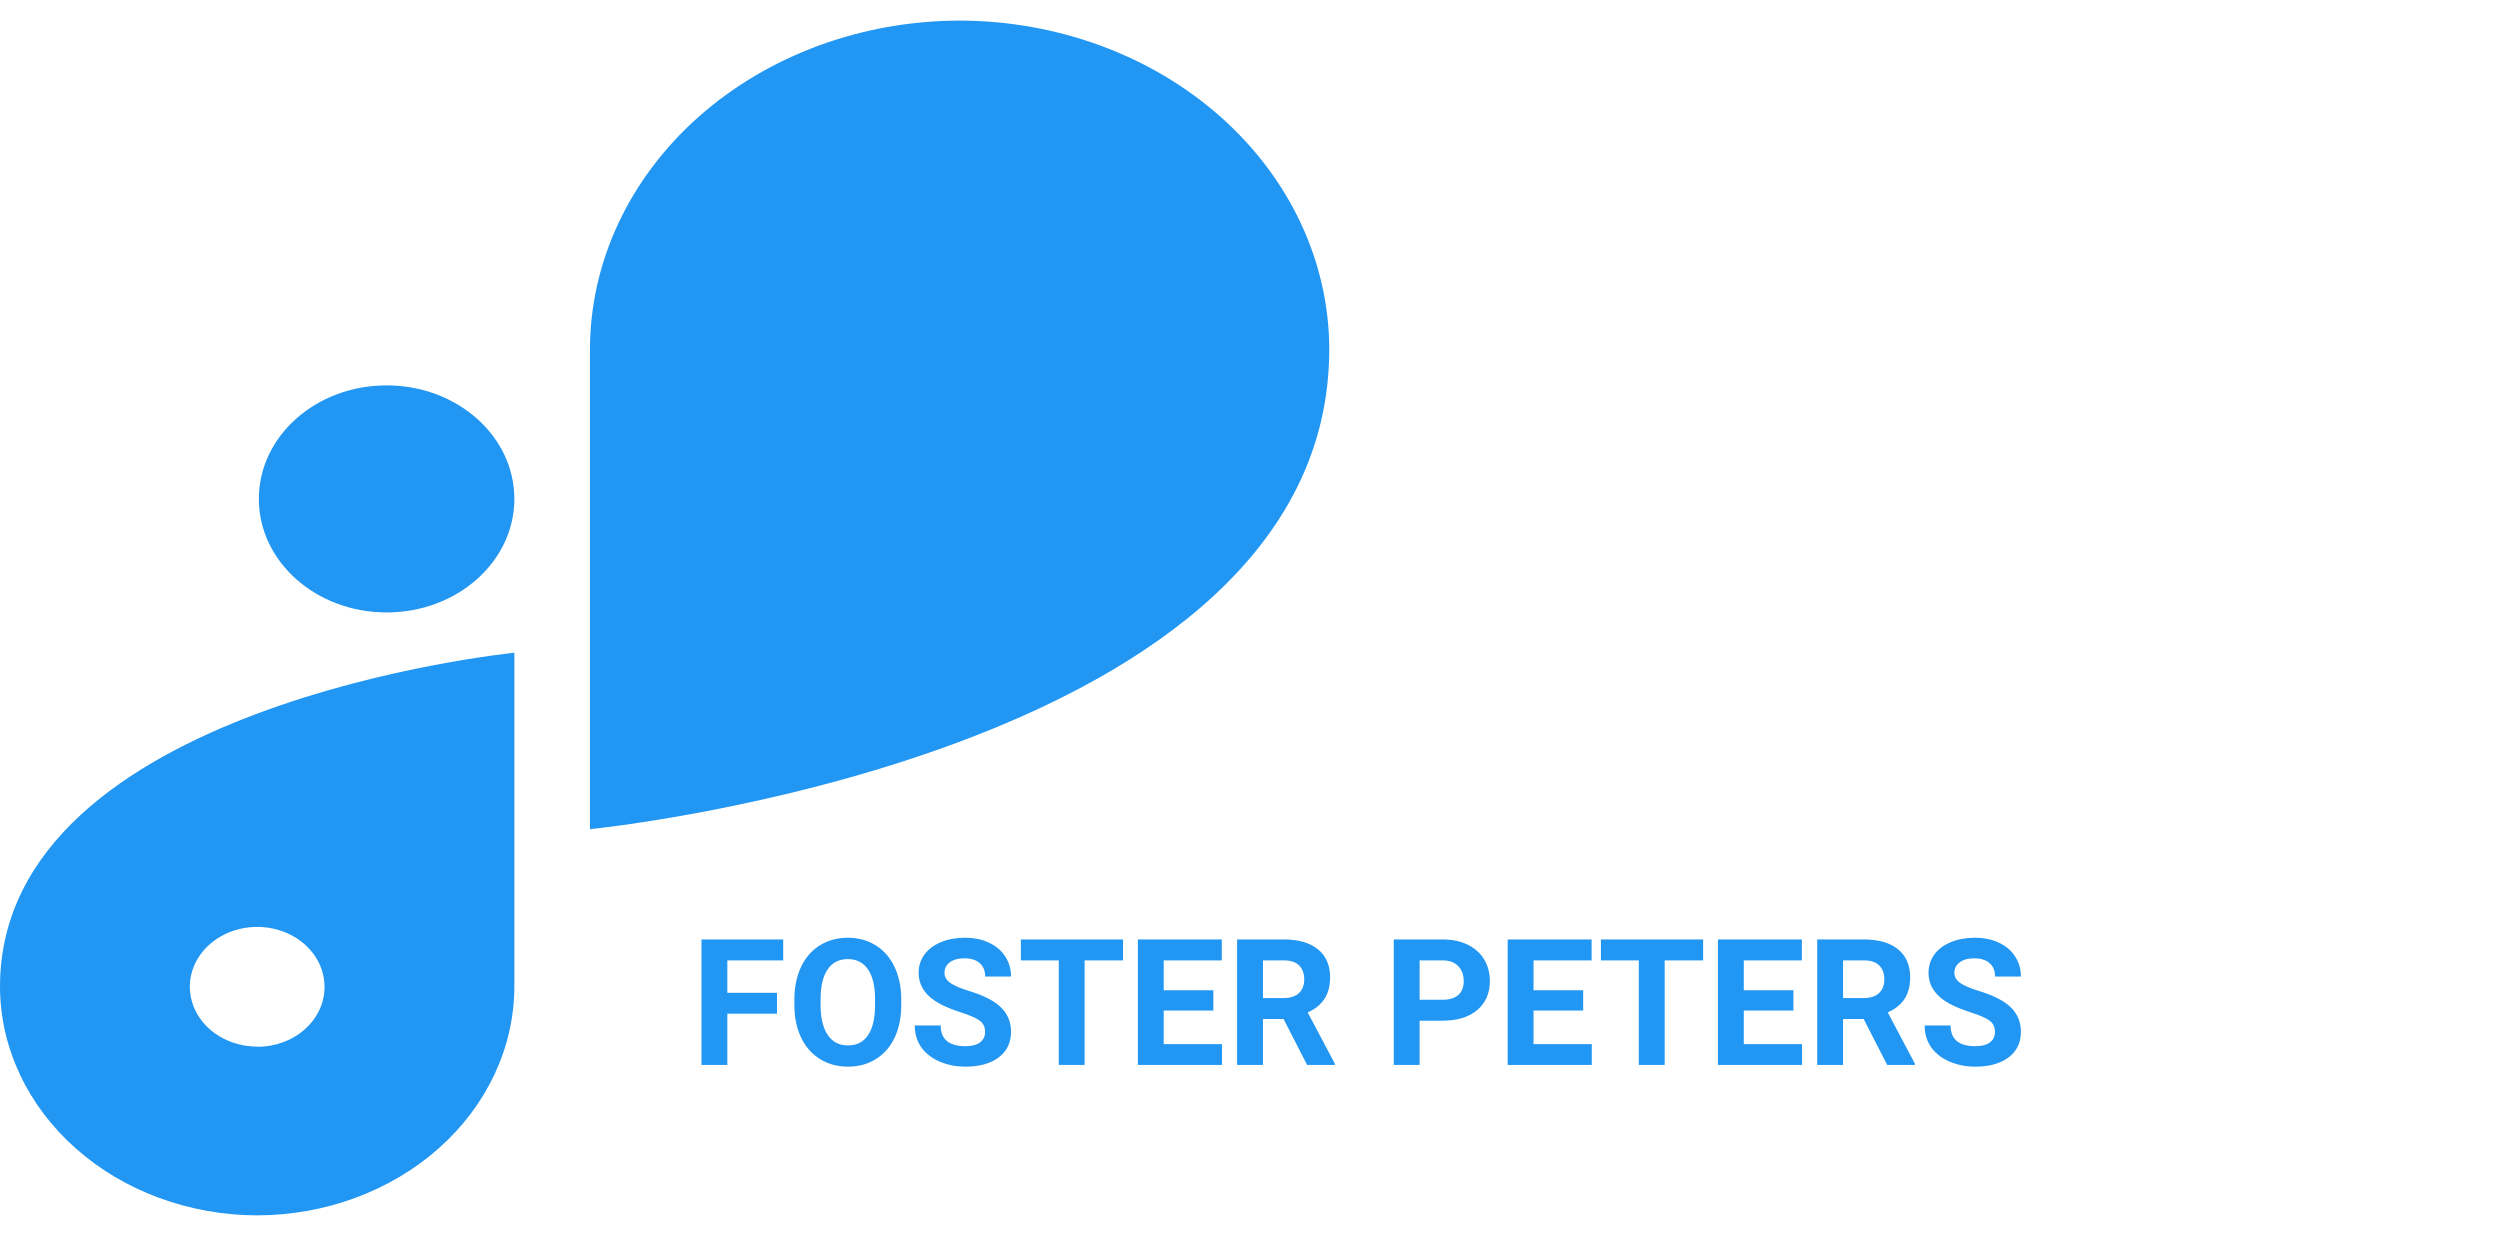
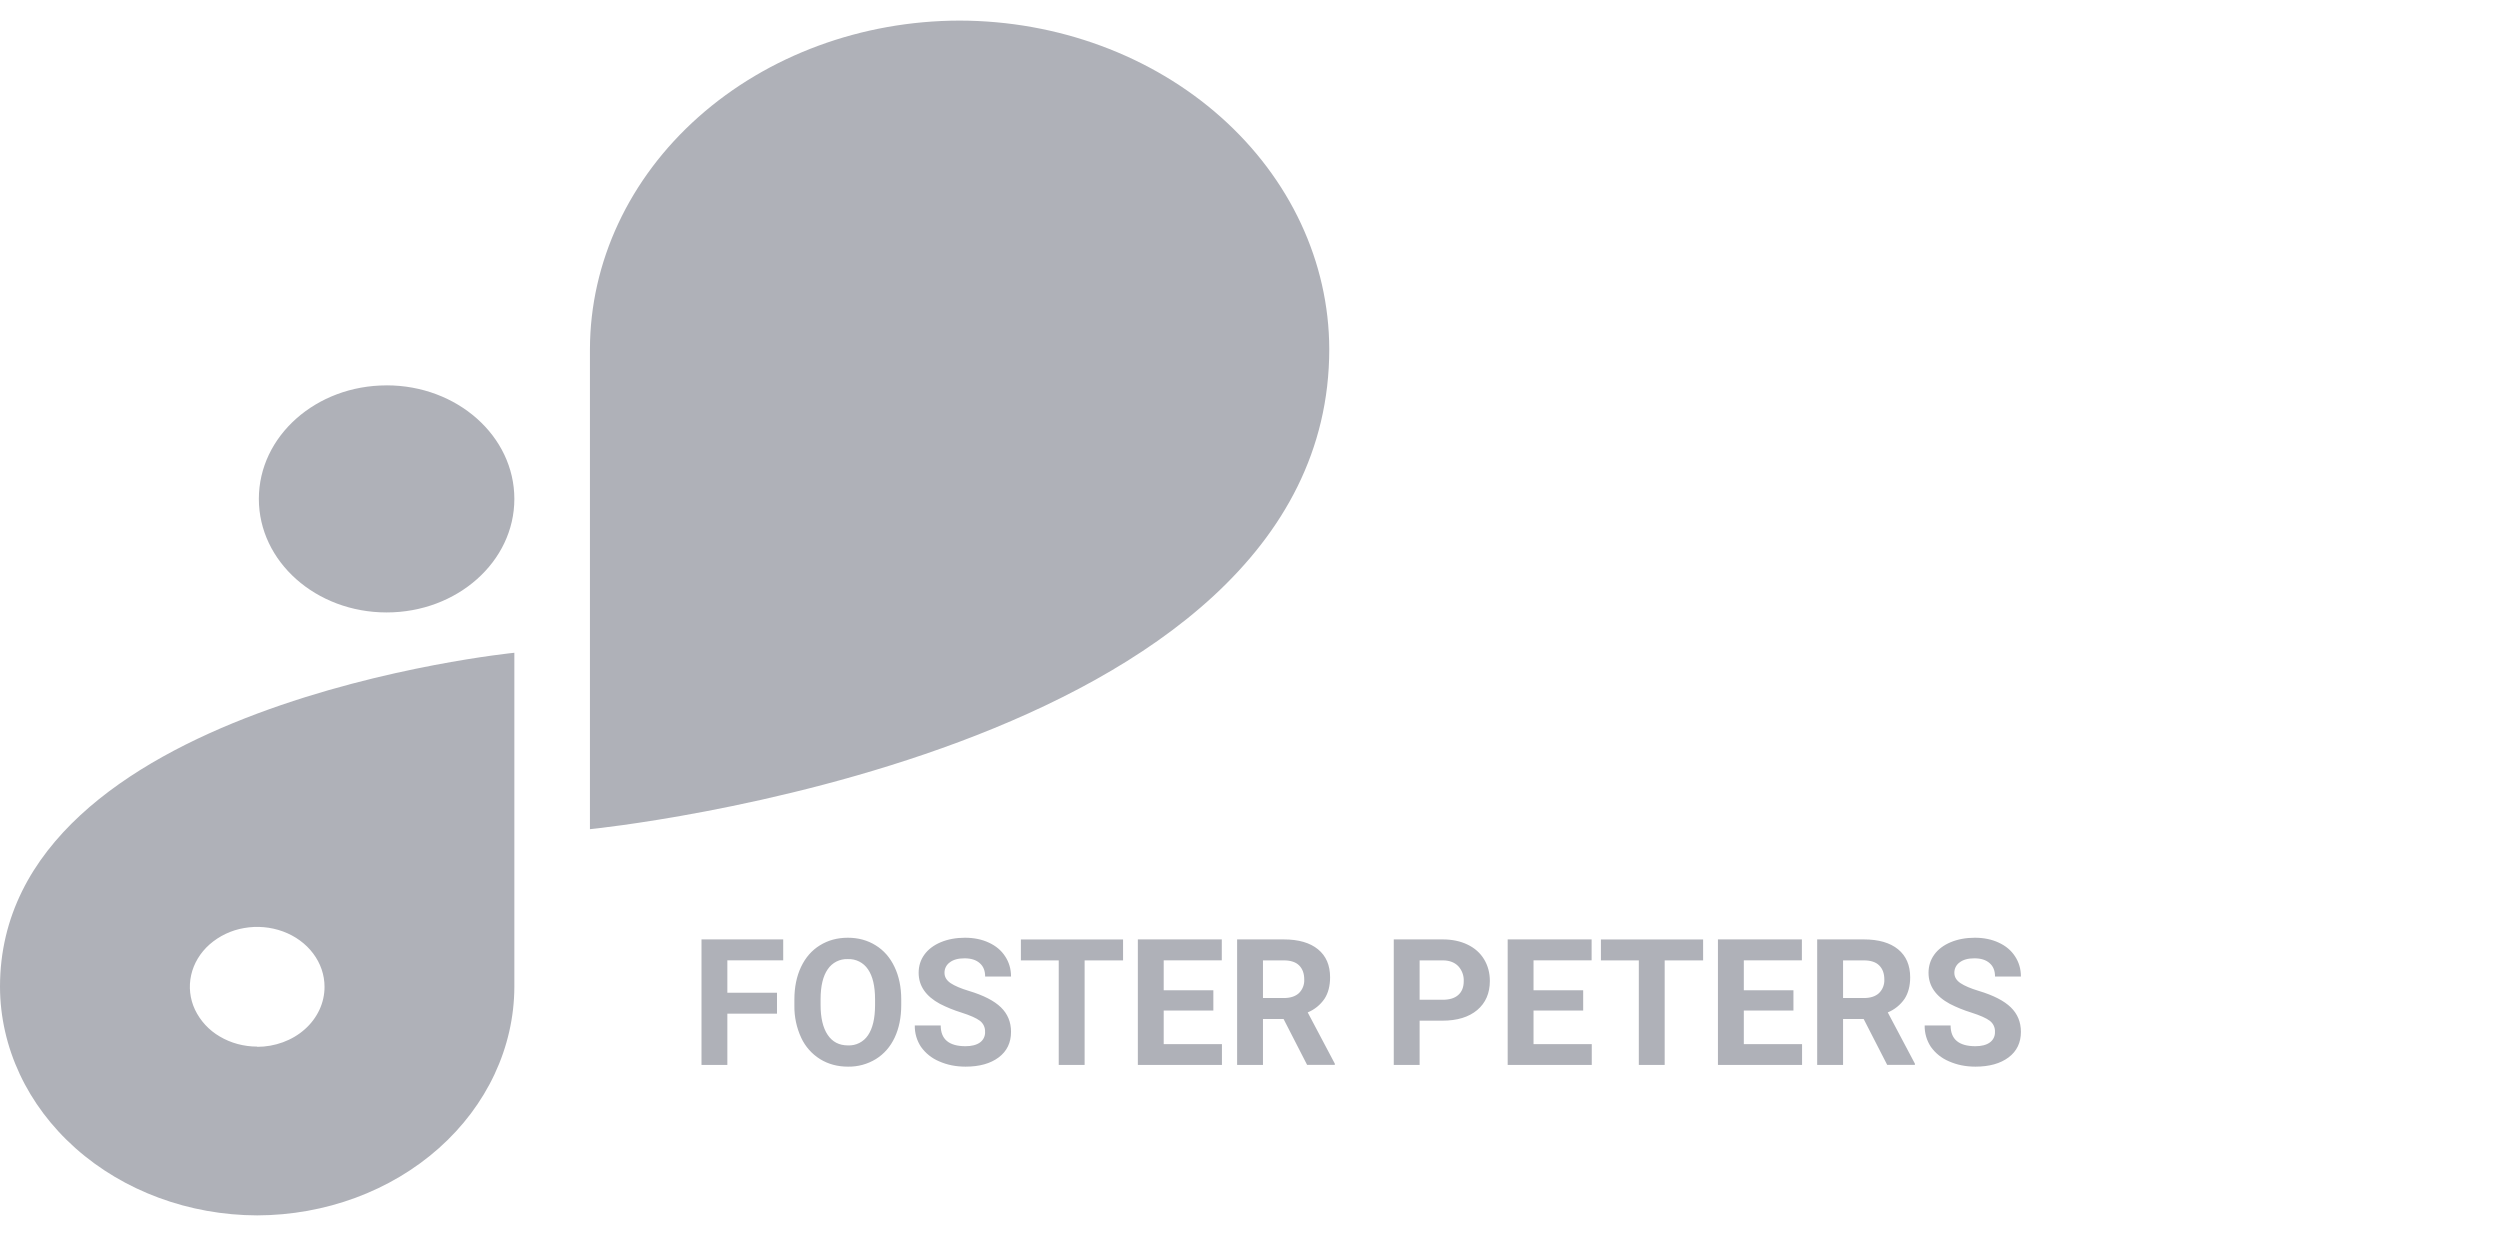
- <svg xmlns="http://www.w3.org/2000/svg" width="85" height="42" viewBox="0 0 85 42" fill="none">
-   <path d="M13.146 13.103H13.143C10.745 13.103 8.801 14.83 8.801 16.962V16.964C8.801 19.095 10.745 20.823 13.143 20.823H13.146C15.544 20.823 17.488 19.095 17.488 16.964V16.962C17.488 14.83 15.544 13.103 13.146 13.103Z" fill="#2196F3" />
-   <path d="M45.195 11.869C45.188 8.909 43.862 6.072 41.507 3.979C39.153 1.886 35.96 0.707 32.63 0.7V0.7C29.298 0.705 26.105 1.884 23.748 3.977C21.392 6.071 20.066 8.908 20.059 11.869V28.192C20.059 28.192 45.192 25.704 45.195 11.872V11.869Z" fill="#2196F3" />
-   <path d="M0 33.55C0.006 35.609 0.929 37.583 2.568 39.039C4.206 40.496 6.427 41.317 8.744 41.323C11.061 41.317 13.281 40.496 14.92 39.04C16.558 37.584 17.482 35.611 17.488 33.552V22.194C17.488 22.194 0 23.927 0 33.55ZM8.744 35.584C8.291 35.584 7.849 35.465 7.472 35.242C7.095 35.018 6.802 34.7 6.629 34.328C6.455 33.956 6.41 33.547 6.498 33.153C6.587 32.758 6.805 32.395 7.125 32.111C7.445 31.826 7.853 31.632 8.297 31.554C8.742 31.475 9.202 31.515 9.62 31.669C10.039 31.823 10.396 32.084 10.648 32.419C10.9 32.754 11.034 33.147 11.034 33.55C11.035 33.817 10.977 34.083 10.862 34.331C10.748 34.578 10.579 34.804 10.366 34.993C10.154 35.183 9.901 35.334 9.622 35.436C9.344 35.539 9.046 35.592 8.744 35.592V35.584Z" fill="#2196F3" />
-   <path d="M26.418 34.464H24.73V36.207H23.851V31.941H26.629V32.653H24.73V33.755H26.418V34.464ZM30.642 34.171C30.642 34.591 30.568 34.959 30.42 35.275C30.271 35.592 30.058 35.836 29.781 36.008C29.506 36.18 29.189 36.266 28.832 36.266C28.478 36.266 28.163 36.181 27.885 36.011C27.608 35.841 27.393 35.599 27.241 35.284C27.089 34.968 27.011 34.604 27.009 34.194V33.983C27.009 33.563 27.085 33.194 27.235 32.876C27.387 32.556 27.601 32.31 27.877 32.141C28.154 31.969 28.47 31.883 28.826 31.883C29.181 31.883 29.497 31.969 29.772 32.141C30.049 32.31 30.263 32.556 30.414 32.876C30.566 33.194 30.642 33.562 30.642 33.98V34.171ZM29.752 33.977C29.752 33.53 29.672 33.19 29.511 32.958C29.351 32.725 29.123 32.609 28.826 32.609C28.531 32.609 28.303 32.724 28.143 32.955C27.983 33.184 27.902 33.519 27.9 33.963V34.171C27.9 34.606 27.98 34.944 28.14 35.184C28.3 35.425 28.531 35.545 28.832 35.545C29.127 35.545 29.353 35.43 29.511 35.199C29.67 34.967 29.75 34.629 29.752 34.185V33.977ZM33.493 35.088C33.493 34.922 33.434 34.795 33.317 34.707C33.2 34.617 32.989 34.523 32.684 34.426C32.38 34.326 32.138 34.228 31.961 34.133C31.476 33.871 31.234 33.518 31.234 33.075C31.234 32.845 31.299 32.639 31.427 32.46C31.558 32.278 31.745 32.137 31.987 32.035C32.231 31.933 32.505 31.883 32.807 31.883C33.112 31.883 33.383 31.938 33.622 32.05C33.86 32.159 34.045 32.314 34.175 32.516C34.308 32.717 34.375 32.945 34.375 33.201H33.496C33.496 33.006 33.434 32.854 33.311 32.747C33.188 32.638 33.015 32.583 32.793 32.583C32.578 32.583 32.411 32.629 32.292 32.721C32.172 32.81 32.113 32.93 32.113 33.078C32.113 33.217 32.182 33.333 32.321 33.427C32.462 33.52 32.668 33.608 32.939 33.69C33.439 33.841 33.803 34.027 34.032 34.25C34.26 34.472 34.375 34.75 34.375 35.082C34.375 35.451 34.235 35.741 33.956 35.952C33.676 36.161 33.3 36.266 32.828 36.266C32.5 36.266 32.201 36.206 31.931 36.087C31.662 35.966 31.456 35.801 31.313 35.592C31.172 35.383 31.102 35.141 31.102 34.865H31.984C31.984 35.336 32.265 35.571 32.828 35.571C33.037 35.571 33.2 35.529 33.317 35.445C33.434 35.359 33.493 35.24 33.493 35.088ZM38.183 32.653H36.877V36.207H35.998V32.653H34.709V31.941H38.183V32.653ZM41.254 34.358H39.566V35.501H41.547V36.207H38.687V31.941H41.541V32.653H39.566V33.67H41.254V34.358ZM43.641 34.645H42.941V36.207H42.062V31.941H43.647C44.151 31.941 44.54 32.054 44.813 32.278C45.087 32.503 45.223 32.82 45.223 33.23C45.223 33.521 45.16 33.764 45.033 33.96C44.908 34.153 44.718 34.307 44.462 34.423L45.385 36.166V36.207H44.441L43.641 34.645ZM42.941 33.934H43.65C43.871 33.934 44.042 33.878 44.163 33.767C44.284 33.653 44.344 33.498 44.344 33.301C44.344 33.099 44.287 32.941 44.172 32.826C44.058 32.711 43.883 32.653 43.647 32.653H42.941V33.934ZM48.267 34.704V36.207H47.388V31.941H49.052C49.373 31.941 49.654 32 49.896 32.117C50.14 32.234 50.328 32.401 50.459 32.618C50.59 32.833 50.655 33.078 50.655 33.353C50.655 33.771 50.511 34.101 50.224 34.344C49.939 34.584 49.544 34.704 49.038 34.704H48.267ZM48.267 33.992H49.052C49.285 33.992 49.462 33.937 49.583 33.828C49.706 33.719 49.767 33.562 49.767 33.359C49.767 33.15 49.706 32.981 49.583 32.852C49.46 32.724 49.29 32.657 49.073 32.653H48.267V33.992ZM53.828 34.358H52.14V35.501H54.121V36.207H51.261V31.941H54.115V32.653H52.14V33.67H53.828V34.358ZM57.906 32.653H56.599V36.207H55.72V32.653H54.431V31.941H57.906V32.653ZM60.976 34.358H59.289V35.501H61.269V36.207H58.41V31.941H61.263V32.653H59.289V33.67H60.976V34.358ZM63.364 34.645H62.664V36.207H61.785V31.941H63.37C63.874 31.941 64.262 32.054 64.536 32.278C64.809 32.503 64.946 32.82 64.946 33.23C64.946 33.521 64.882 33.764 64.756 33.96C64.631 34.153 64.44 34.307 64.184 34.423L65.107 36.166V36.207H64.164L63.364 34.645ZM62.664 33.934H63.373C63.593 33.934 63.764 33.878 63.885 33.767C64.007 33.653 64.067 33.498 64.067 33.301C64.067 33.099 64.01 32.941 63.894 32.826C63.781 32.711 63.606 32.653 63.37 32.653H62.664V33.934ZM67.829 35.088C67.829 34.922 67.77 34.795 67.653 34.707C67.536 34.617 67.325 34.523 67.02 34.426C66.716 34.326 66.474 34.228 66.297 34.133C65.812 33.871 65.57 33.518 65.57 33.075C65.57 32.845 65.635 32.639 65.763 32.46C65.894 32.278 66.081 32.137 66.323 32.035C66.567 31.933 66.841 31.883 67.143 31.883C67.448 31.883 67.719 31.938 67.958 32.05C68.196 32.159 68.381 32.314 68.511 32.516C68.644 32.717 68.711 32.945 68.711 33.201H67.832C67.832 33.006 67.77 32.854 67.647 32.747C67.524 32.638 67.351 32.583 67.129 32.583C66.914 32.583 66.747 32.629 66.628 32.721C66.508 32.81 66.449 32.93 66.449 33.078C66.449 33.217 66.518 33.333 66.657 33.427C66.797 33.52 67.004 33.608 67.275 33.69C67.775 33.841 68.139 34.027 68.368 34.25C68.596 34.472 68.711 34.75 68.711 35.082C68.711 35.451 68.571 35.741 68.292 35.952C68.012 36.161 67.636 36.266 67.164 36.266C66.836 36.266 66.537 36.206 66.267 36.087C65.998 35.966 65.792 35.801 65.649 35.592C65.508 35.383 65.438 35.141 65.438 34.865H66.32C66.32 35.336 66.601 35.571 67.164 35.571C67.373 35.571 67.536 35.529 67.653 35.445C67.77 35.359 67.829 35.24 67.829 35.088Z" fill="#2196F3" />
+ <svg xmlns="http://www.w3.org/2000/svg" width="85" height="42" fill="none">
+   <path d="M13.146 13.103h-.003c-2.398 0-4.342 1.727-4.342 3.859v.002c0 2.131 1.944 3.859 4.342 3.859h.003c2.398 0 4.342-1.728 4.342-3.859v-.002c0-2.132-1.944-3.86-4.342-3.86ZM45.195 11.87c-.007-2.96-1.333-5.798-3.688-7.891C39.153 1.886 35.96.707 32.63.7c-3.332.005-6.526 1.184-8.882 3.277-2.356 2.094-3.683 4.931-3.69 7.892v16.323s25.134-2.488 25.137-16.32v-.003ZM0 33.55c.006 2.06.93 4.033 2.568 5.49 1.638 1.456 3.859 2.277 6.176 2.283 2.317-.006 4.537-.827 6.176-2.283 1.638-1.456 2.562-3.429 2.568-5.488V22.194S0 23.927 0 33.55Zm8.744 2.034c-.453 0-.895-.119-1.272-.343a2.107 2.107 0 0 1-.843-.913 1.825 1.825 0 0 1-.13-1.175c.088-.395.306-.758.626-1.042a2.39 2.39 0 0 1 1.172-.557 2.558 2.558 0 0 1 1.323.115c.419.154.777.415 1.028.75.252.335.386.728.386 1.13.001.268-.057.534-.172.782a2.036 2.036 0 0 1-.496.662c-.212.19-.465.34-.744.443a2.54 2.54 0 0 1-.878.156v-.008ZM26.418 34.464H24.73v1.743h-.879V31.94h2.778v.712H24.73v1.102h1.688v.709Zm4.224-.293c0 .42-.074.788-.222 1.104-.149.317-.362.56-.64.733a1.755 1.755 0 0 1-.948.258c-.354 0-.67-.085-.947-.255a1.695 1.695 0 0 1-.644-.727 2.511 2.511 0 0 1-.232-1.09v-.21c0-.42.076-.79.226-1.108.152-.32.366-.566.642-.735.277-.172.593-.258.949-.258.355 0 .67.086.946.258.277.17.491.415.642.735.152.318.228.686.228 1.104v.19Zm-.89-.194c0-.447-.08-.787-.24-1.02a.783.783 0 0 0-.686-.348.782.782 0 0 0-.683.346c-.16.229-.241.564-.243 1.008v.208c0 .435.08.773.24 1.013.16.24.39.36.692.36a.775.775 0 0 0 .68-.345c.158-.232.238-.57.24-1.014v-.208Zm3.74 1.11a.447.447 0 0 0-.175-.38c-.117-.09-.328-.184-.633-.281a4.575 4.575 0 0 1-.723-.293c-.485-.262-.727-.615-.727-1.058 0-.23.064-.436.193-.615.131-.182.318-.323.56-.425.244-.101.518-.152.82-.152.305 0 .576.055.815.167.238.11.423.264.553.466.133.2.2.43.2.685h-.88c0-.195-.06-.347-.184-.454-.123-.11-.296-.164-.518-.164-.215 0-.382.046-.501.138a.426.426 0 0 0-.179.357c0 .139.07.255.208.349.14.093.347.181.618.263.5.15.864.337 1.093.56.228.222.343.5.343.832 0 .369-.14.66-.42.87-.279.209-.654.314-1.127.314-.328 0-.627-.06-.897-.18a1.438 1.438 0 0 1-.618-.494 1.27 1.27 0 0 1-.21-.727h.881c0 .47.281.706.844.706.209 0 .372-.042.49-.126a.418.418 0 0 0 .175-.357Zm4.691-2.434h-1.306v3.554h-.88v-3.554H34.71v-.712h3.474v.712Zm3.07 1.705h-1.687v1.143h1.98v.706h-2.859V31.94h2.854v.712h-1.975v1.017h1.688v.688Zm2.388.287h-.7v1.562h-.879V31.94h1.585c.504 0 .893.113 1.166.337.274.225.41.542.41.952 0 .291-.063.535-.19.73a1.282 1.282 0 0 1-.571.463l.922 1.743v.04h-.943l-.8-1.56Zm-.7-.712h.71c.22 0 .39-.055.512-.166a.607.607 0 0 0 .181-.466c0-.202-.057-.36-.172-.475-.114-.115-.288-.173-.525-.173h-.706v1.28Zm5.326.771v1.503h-.879V31.94h1.664c.32 0 .602.059.844.176.244.117.432.284.563.501.13.215.196.46.196.735 0 .418-.144.748-.43.99-.286.24-.681.361-1.187.361h-.77Zm0-.712h.785c.233 0 .41-.055.53-.164.124-.11.185-.266.185-.469a.704.704 0 0 0-.184-.507c-.123-.128-.293-.195-.51-.199h-.806v1.34Zm5.56.366H52.14v1.143h1.98v.706h-2.859V31.94h2.854v.712H52.14v1.017h1.688v.688Zm4.079-1.705h-1.307v3.554h-.879v-3.554h-1.289v-.712h3.475v.712Zm3.07 1.705H59.29v1.143h1.98v.706h-2.86V31.94h2.854v.712H59.29v1.017h1.687v.688Zm2.388.287h-.7v1.562h-.88V31.94h1.586c.504 0 .892.113 1.166.337.273.225.41.542.41.952 0 .291-.064.535-.19.73a1.283 1.283 0 0 1-.572.463l.923 1.743v.04h-.943l-.8-1.56Zm-.7-.712h.709c.22 0 .391-.055.512-.166a.607.607 0 0 0 .182-.466c0-.202-.057-.36-.173-.475-.113-.115-.288-.173-.524-.173h-.706v1.28Zm5.165 1.155a.447.447 0 0 0-.176-.381c-.117-.09-.328-.184-.633-.281a4.57 4.57 0 0 1-.723-.293c-.485-.262-.727-.615-.727-1.058 0-.23.065-.436.193-.615.131-.182.318-.323.56-.425.244-.101.518-.152.82-.152.305 0 .576.055.815.167.238.11.423.264.553.466.133.2.2.43.2.685h-.88c0-.195-.06-.347-.184-.454-.123-.11-.296-.164-.518-.164-.215 0-.382.046-.501.138a.426.426 0 0 0-.18.357c0 .139.07.255.209.349.14.093.347.181.618.263.5.15.864.337 1.093.56.228.222.343.5.343.832 0 .369-.14.66-.42.87-.279.209-.655.314-1.127.314-.328 0-.627-.06-.897-.18a1.438 1.438 0 0 1-.618-.494 1.27 1.27 0 0 1-.21-.727h.881c0 .47.281.706.844.706.209 0 .372-.042.489-.126a.418.418 0 0 0 .176-.357Z" fill="#AFB1B8" />
</svg>
